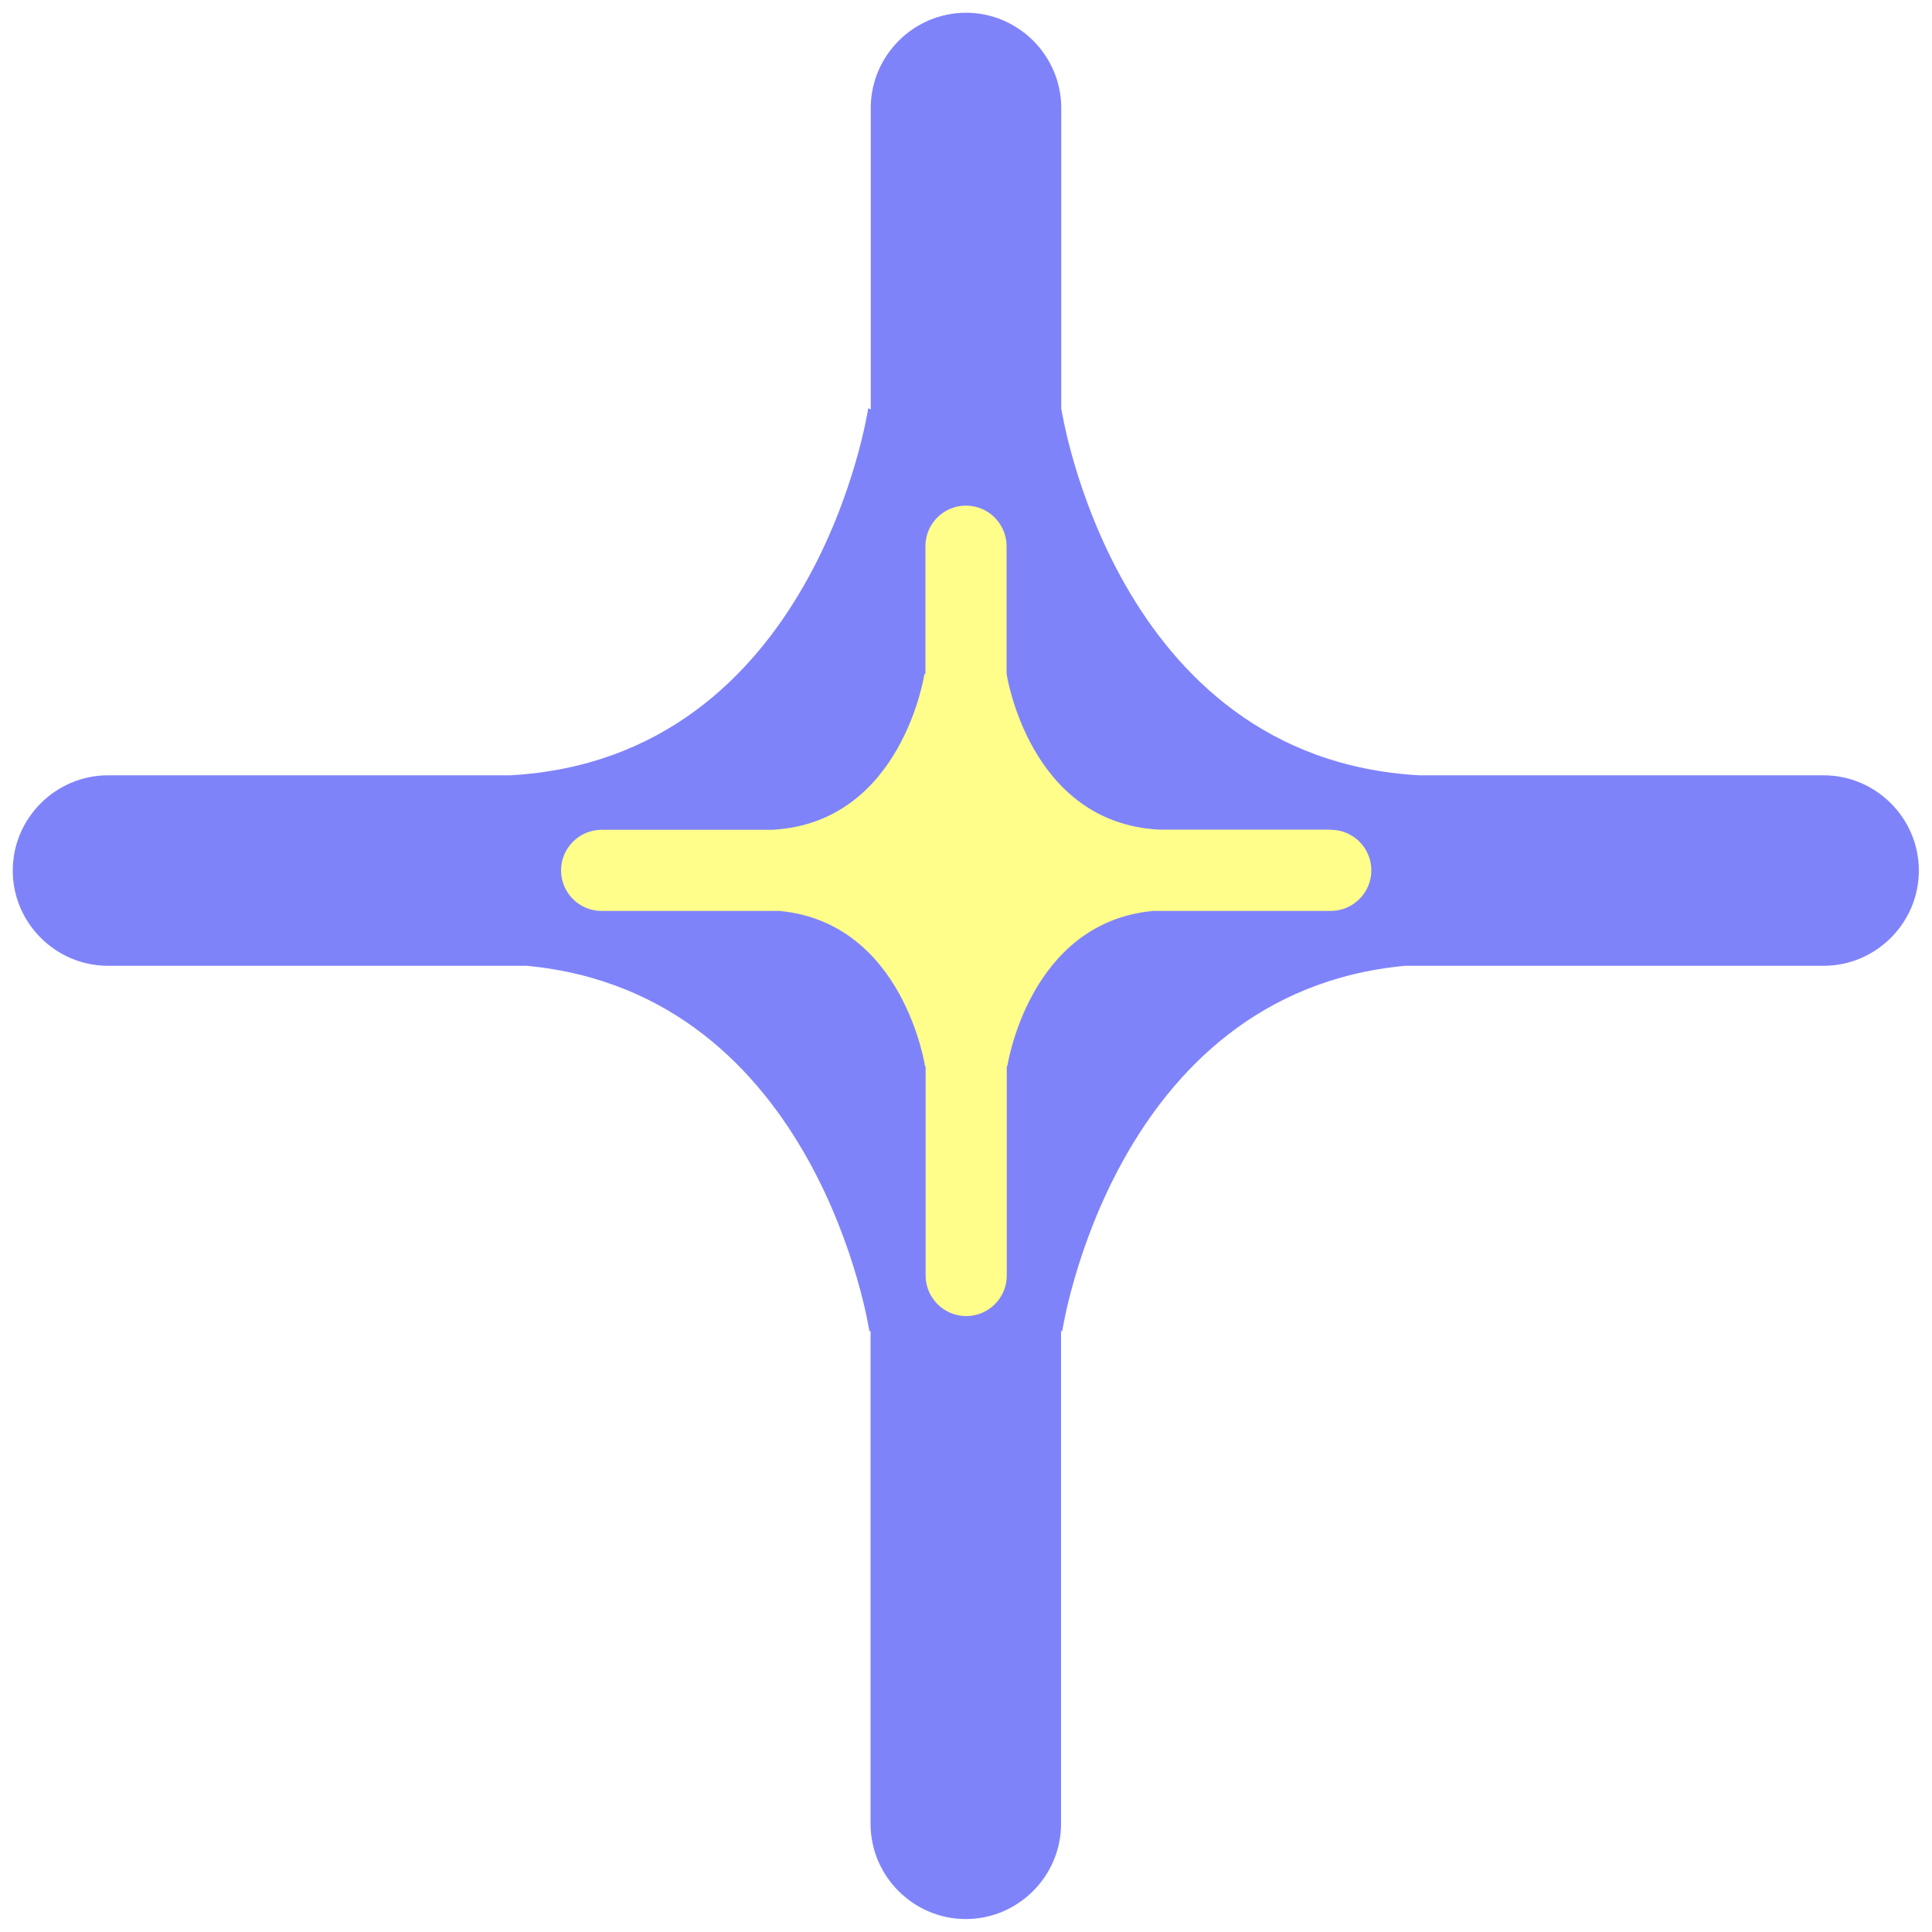
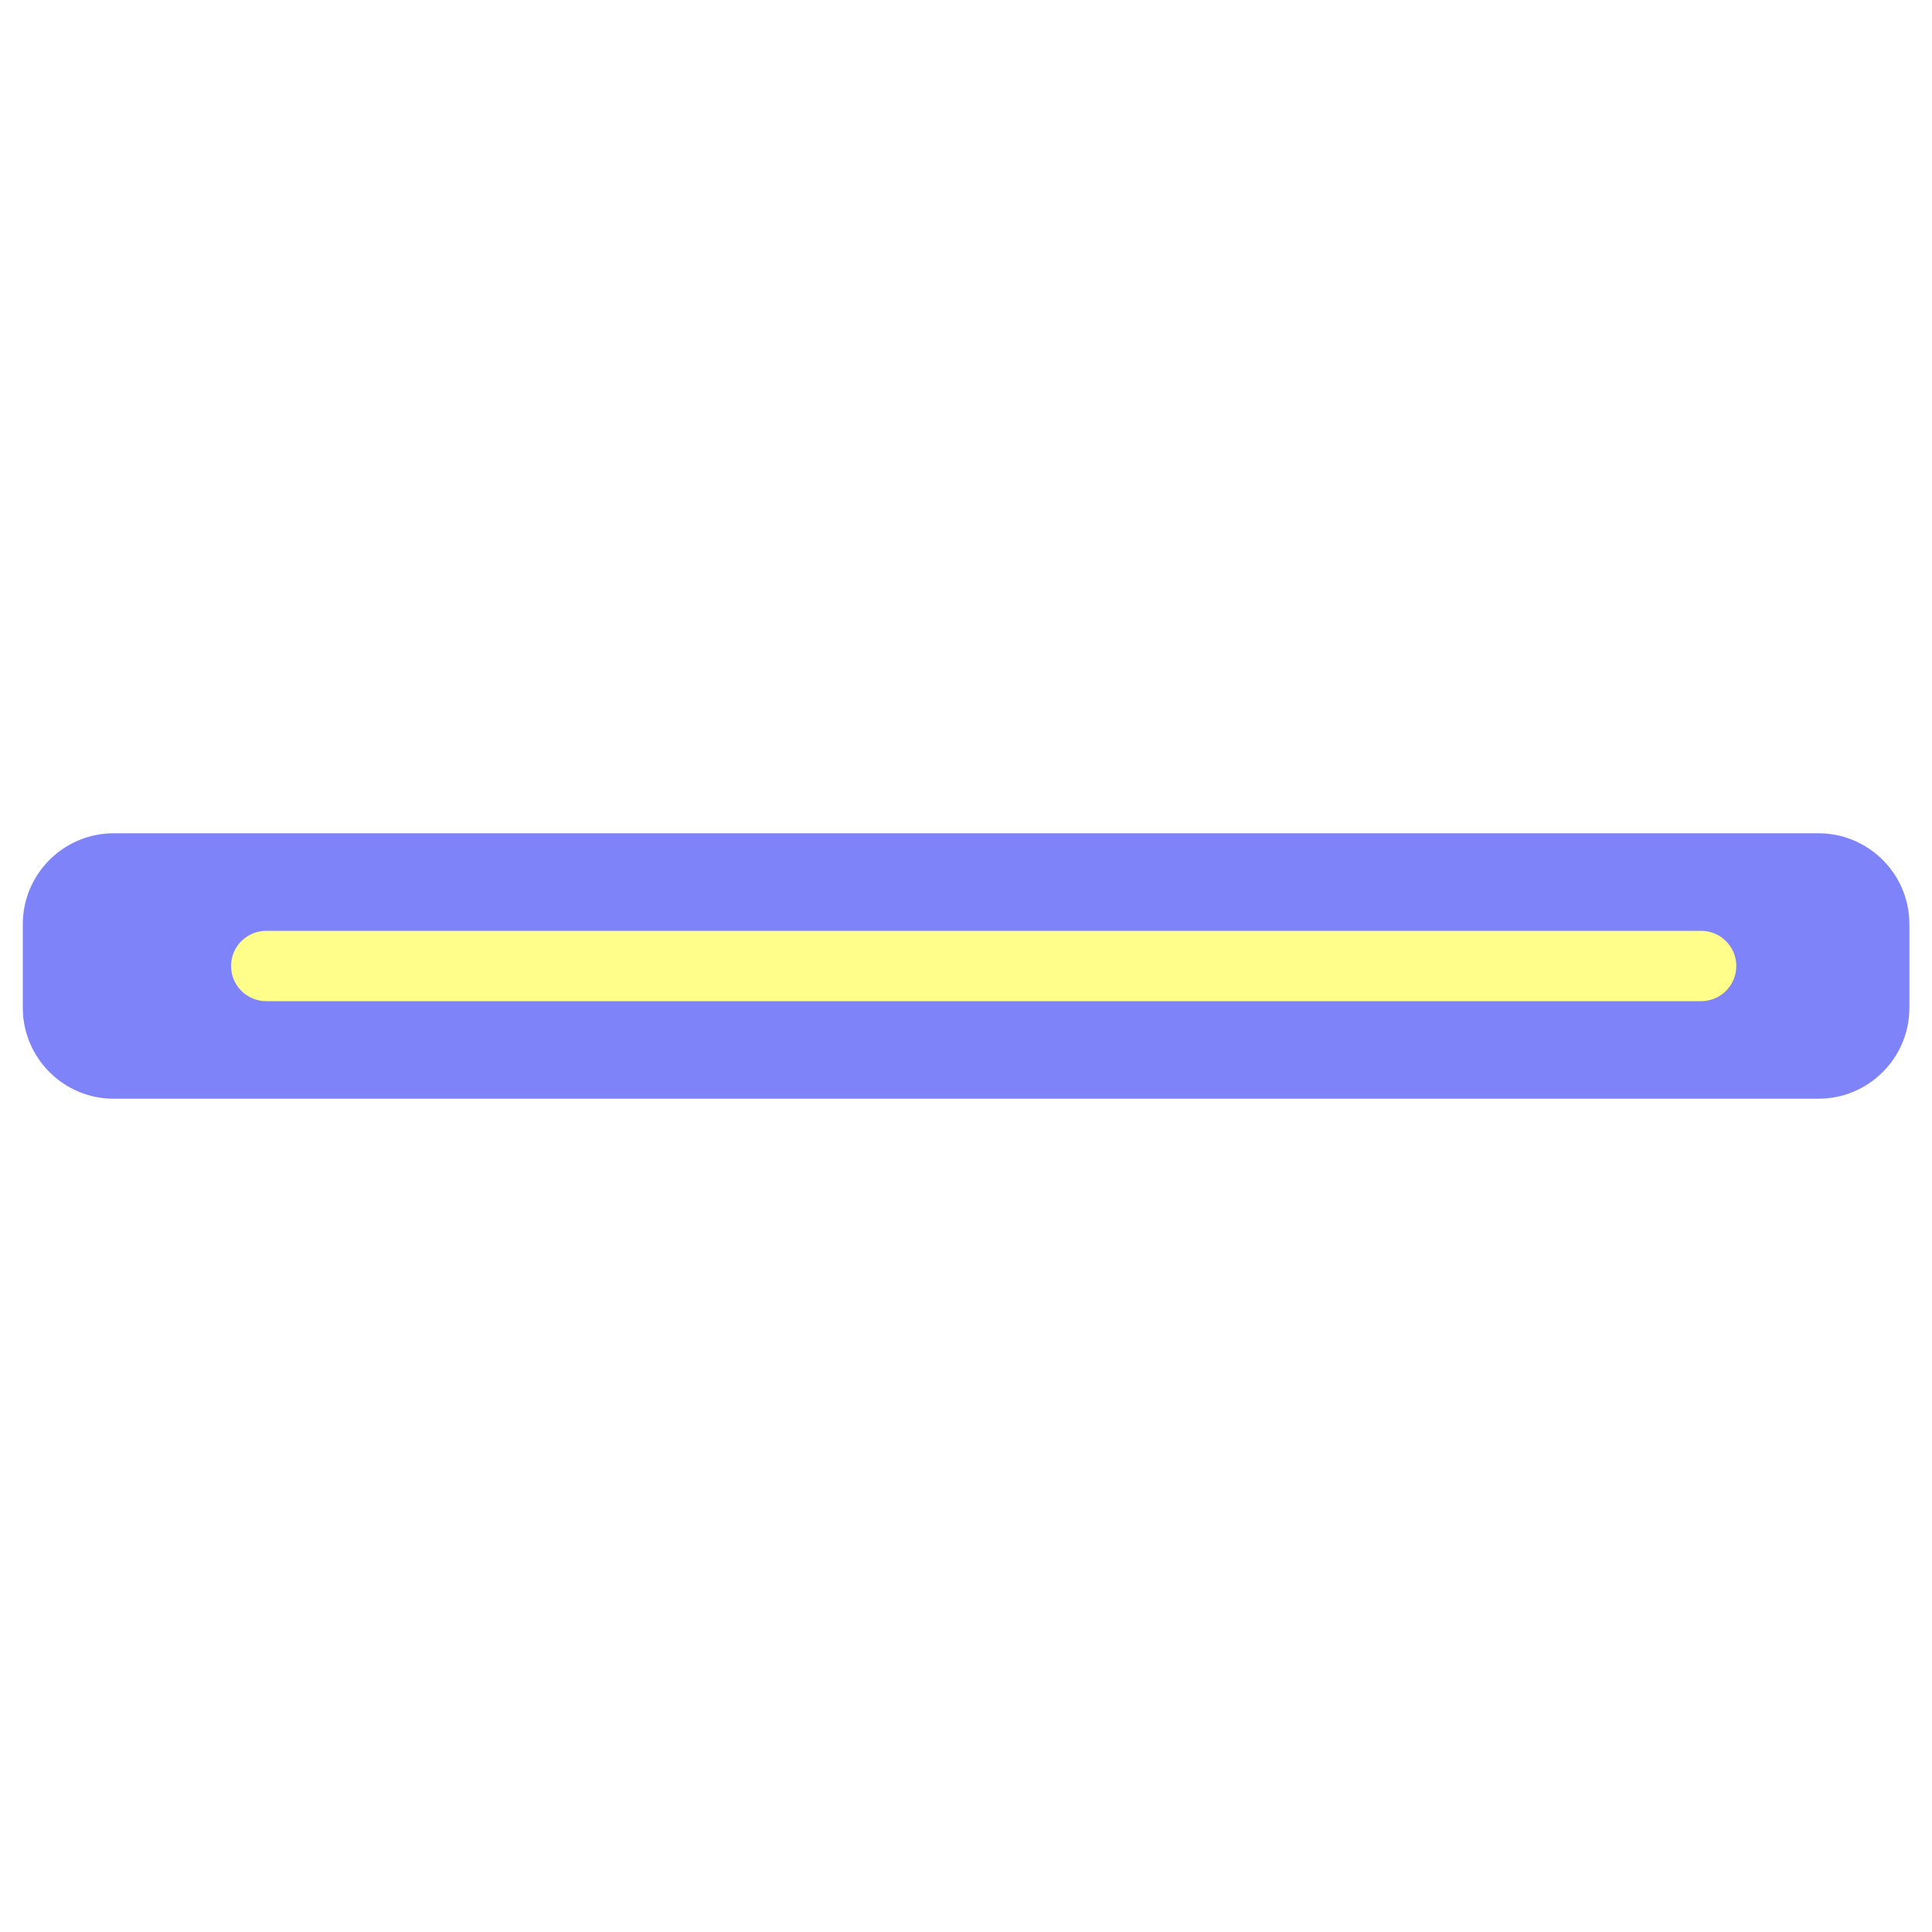
<svg xmlns="http://www.w3.org/2000/svg" id="Layer_4" data-name="Layer 4" viewBox="0 0 100 100">
  <defs>
    <style>
      .cls-1 {
        fill: #fffe8a;
      }

      .cls-2 {
        fill: #7f83fa;
      }
    </style>
  </defs>
-   <path class="cls-2" d="M94.41,40.13h-20.94c-15.83-.87-18.54-19-18.54-19V5.59c0-2.71-2.22-4.93-4.93-4.93s-4.93,2.22-4.93,4.93v15.6l-.13-.06s-2.7,18.13-18.54,19H5.59c-2.71,0-4.93,2.22-4.93,4.93s2.22,4.93,4.93,4.93h21.68c15.11,1.43,17.73,18.92,17.73,18.92l.06-.03v25.52c0,2.71,2.22,4.93,4.93,4.93s4.93-2.22,4.93-4.93v-25.52l.06.03s2.62-17.49,17.73-18.92h21.68c2.71,0,4.93-2.22,4.93-4.93s-2.22-4.93-4.93-4.93Z" />
-   <path class="cls-1" d="M68.86,42.94h-8.89c-6.73-.37-7.87-8.07-7.87-8.07v-6.6c0-1.15-.94-2.1-2.1-2.1s-2.1.94-2.1,2.1v6.63l-.05-.02s-1.15,7.7-7.87,8.07h-8.84c-1.15,0-2.1.94-2.1,2.1s.94,2.1,2.1,2.1h9.21c6.42.61,7.53,8.04,7.53,8.04h.03s0,10.83,0,10.83c0,1.15.94,2.1,2.1,2.1s2.1-.94,2.1-2.1v-10.84h.03s1.11-7.42,7.53-8.03h9.21c1.15,0,2.1-.94,2.1-2.1s-.94-2.1-2.1-2.1Z" />
+   <rect class="cls-2" x="1.18" y="43.13" width="97.65" height="13.74" rx="4.71" ry="4.71" />
+   <rect class="cls-1" x="11.96" y="48.18" width="77.91" height="3.64" rx="1.82" ry="1.82" />
</svg>
